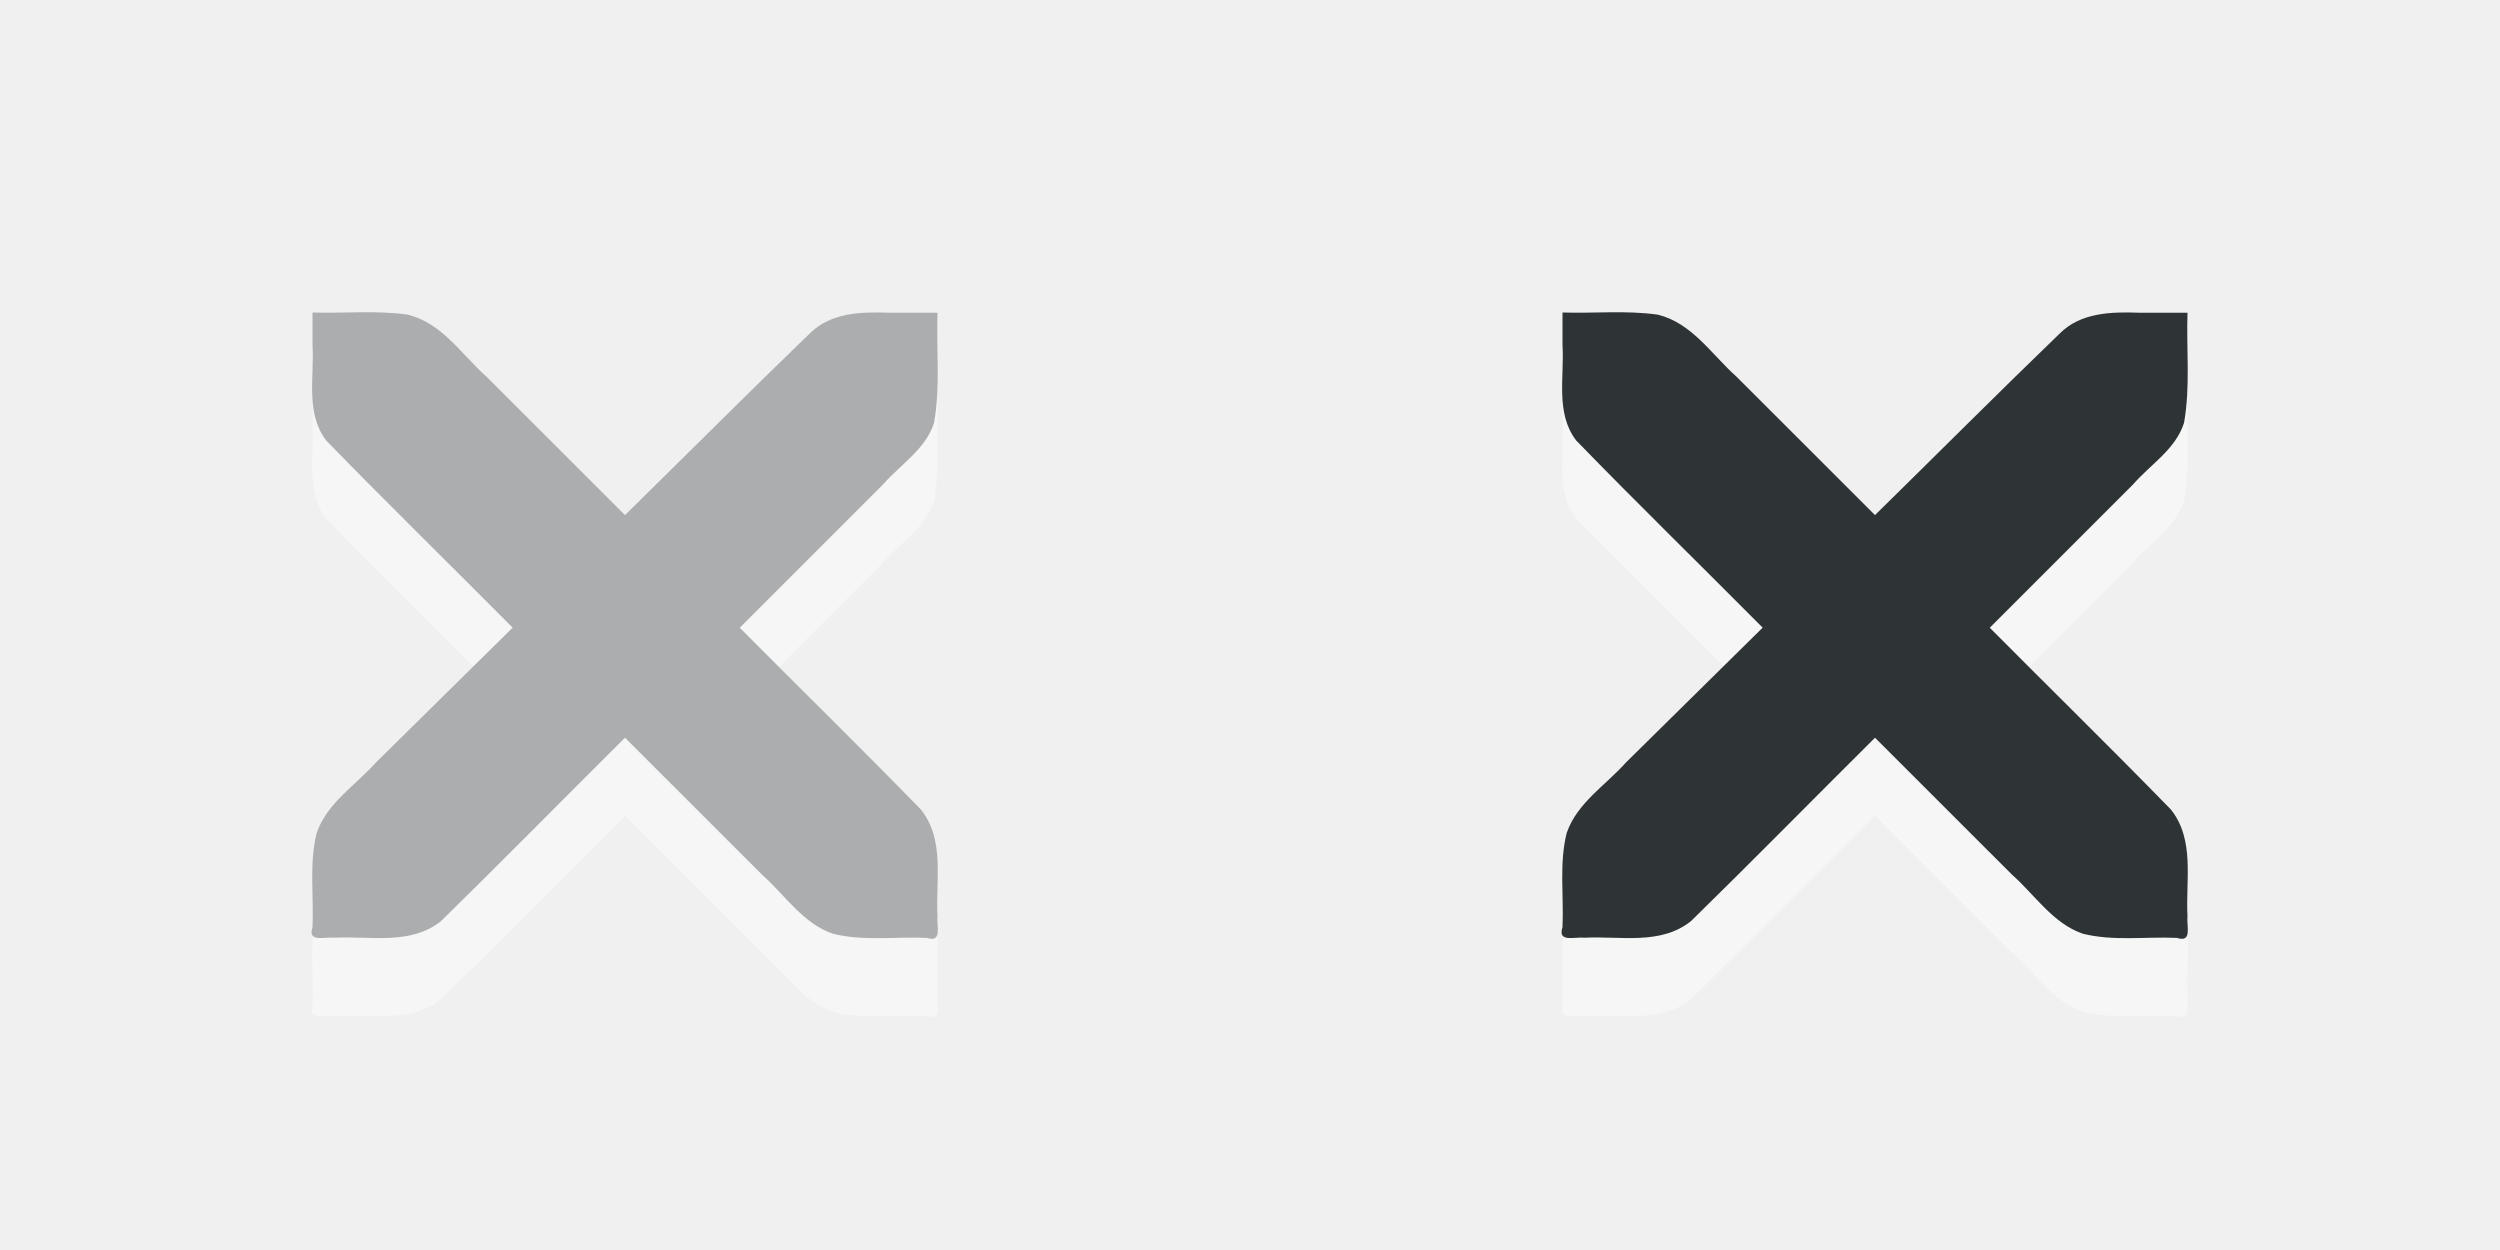
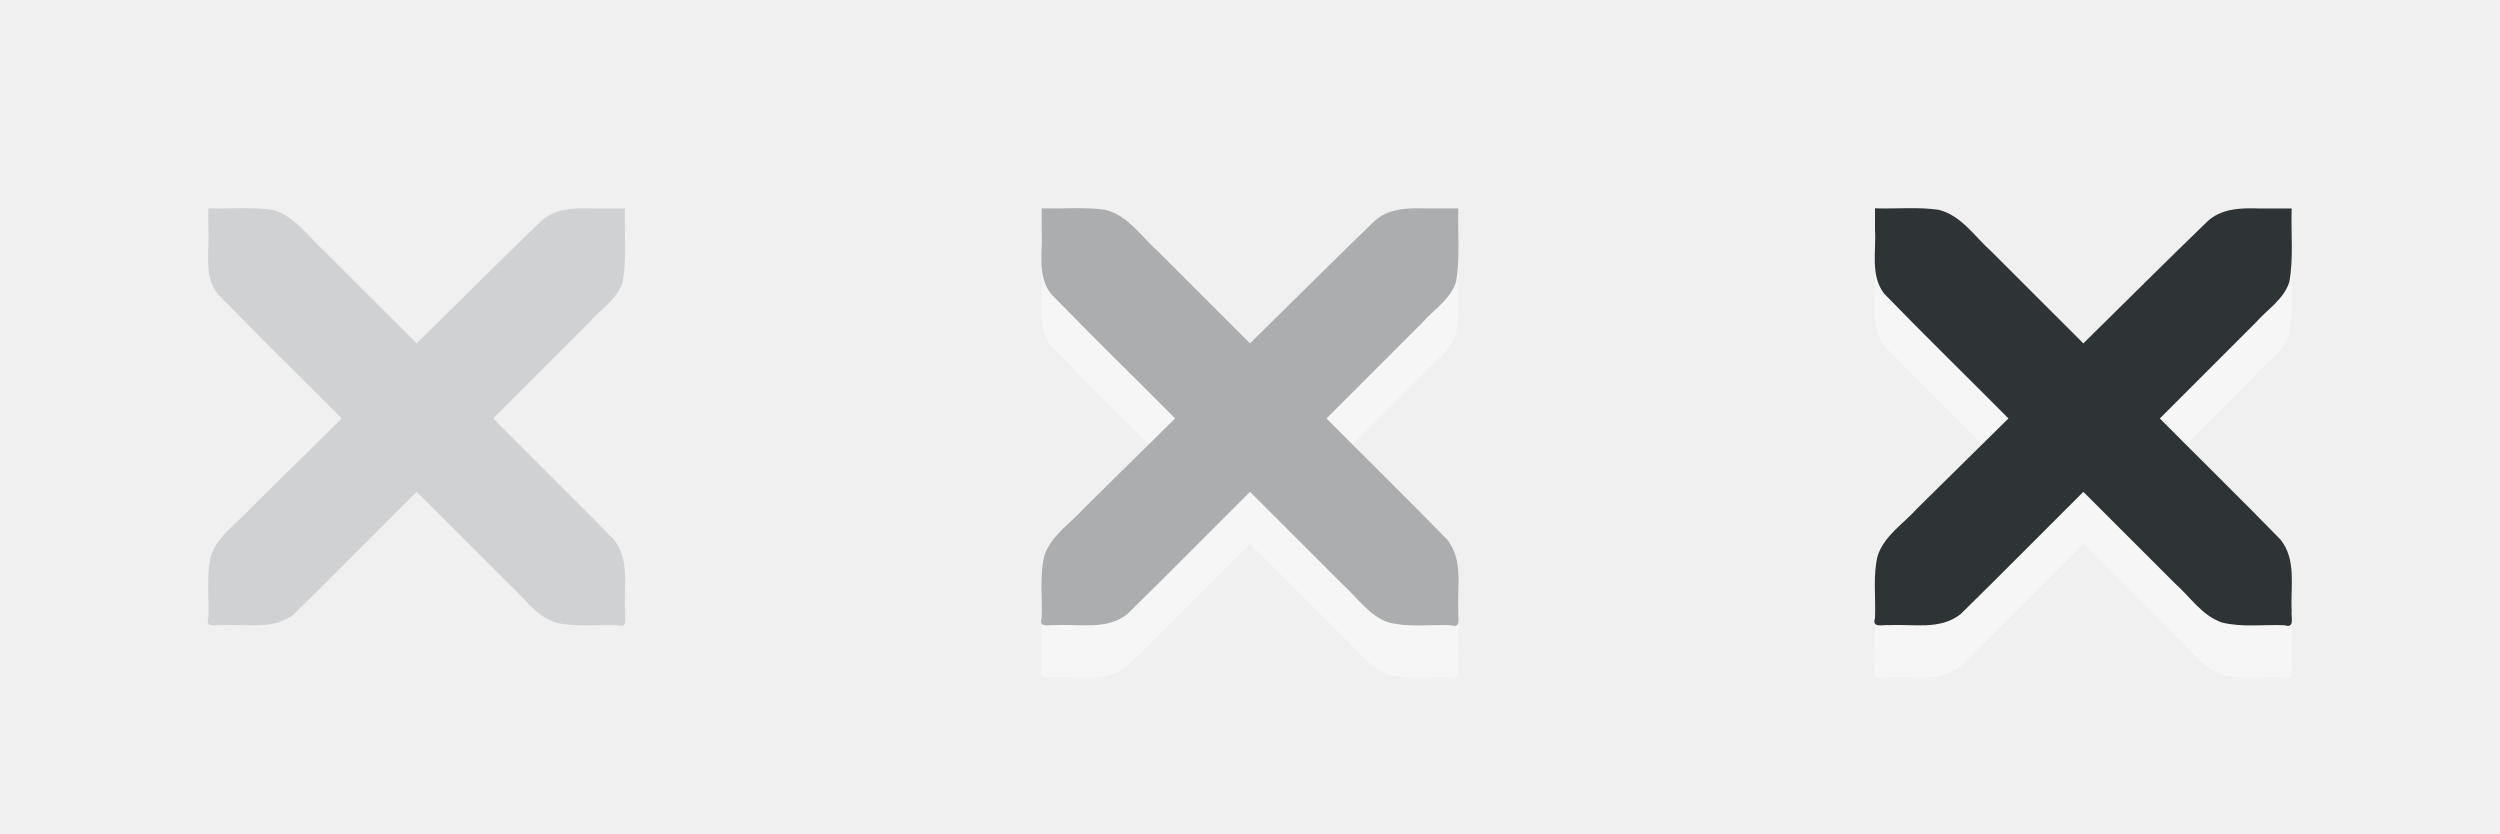
- <svg xmlns="http://www.w3.org/2000/svg" xmlns:xlink="http://www.w3.org/1999/xlink" version="1.1" id="tab-close-icon" x="0px" y="0px" width="32px" height="16px" viewBox="0 0 32 16">
+ <svg xmlns="http://www.w3.org/2000/svg" xmlns:xlink="http://www.w3.org/1999/xlink" version="1.1" id="tab-close-icon" x="0px" y="0px" width="48px" height="16px" viewBox="0 0 48 16">
  <defs>
    <style type="text/css">
      /* X Glyph Styles */
+ 
+       .glyphShape-style-background {
+         fill: #d0d1d2;
+       }

      .glyphShape-style-default {
        fill: #abadae;
      }

      .glyphShape-style-default-shadow {
        fill: #fff;
        fill-opacity: 0.4;
      }

      .glyphShape-style-hover {
        fill: #2e3436;
      }

      .glyphShape-style-hover-shadow {
        fill: #fff;
        fill-opacity: 0.4;
      }

      </style>
    <path id="glyphShape-close" d="m4,4c0.407,0.013 0.818,-0.03 1.221,0.028c0.439,0.108 0.69,0.513 1.01,0.797c0.59,0.589 1.179,1.179 1.769,1.768c0.788,-0.773 1.567,-1.555 2.361,-2.321c0.272,-0.274 0.665,-0.282 1.024,-0.269c0.205,0 0.41,0 0.615,0c-0.016,0.469 0.038,0.944 -0.044,1.408c-0.106,0.339 -0.43,0.533 -0.654,0.791c-0.611,0.611 -1.222,1.222 -1.833,1.833c0.771,0.776 1.553,1.542 2.316,2.324c0.314,0.39 0.189,0.91 0.215,1.37c-0.015,0.122 0.067,0.342 -0.136,0.276c-0.402,-0.018 -0.813,0.045 -1.206,-0.054c-0.384,-0.134 -0.611,-0.496 -0.905,-0.756c-0.584,-0.584 -1.168,-1.168 -1.753,-1.752c-0.786,0.781 -1.563,1.572 -2.355,2.347c-0.39,0.313 -0.91,0.188 -1.369,0.213c-0.122,-0.015 -0.342,0.067 -0.276,-0.136c0.018,-0.402 -0.045,-0.813 0.054,-1.206c0.133,-0.385 0.498,-0.609 0.759,-0.902c0.583,-0.575 1.166,-1.15 1.749,-1.725c-0.794,-0.8 -1.602,-1.588 -2.387,-2.396c-0.269,-0.353 -0.149,-0.813 -0.175,-1.223c-0,-0.138 0,-0.277 -0,-0.415z" />
  </defs>
-   <g id="icon-close-default">
+   <g id="icon-close-background">
+     <use xlink:href="#glyphShape-close" class="glyphShape-style-background" />
+   </g>
+   <g id="icon-close-default" transform="translate(16)">
    <use xlink:href="#glyphShape-close" class="glyphShape-style-default-shadow" transform="translate(0,1)" />
    <use xlink:href="#glyphShape-close" class="glyphShape-style-default" />
  </g>
-   <g id="icon-close-hover" transform="translate(16)">
+   <g id="icon-close-hover" transform="translate(32)">
    <use xlink:href="#glyphShape-close" class="glyphShape-style-hover-shadow" transform="translate(0,1)" />
    <use xlink:href="#glyphShape-close" class="glyphShape-style-hover" />
  </g>
</svg>
